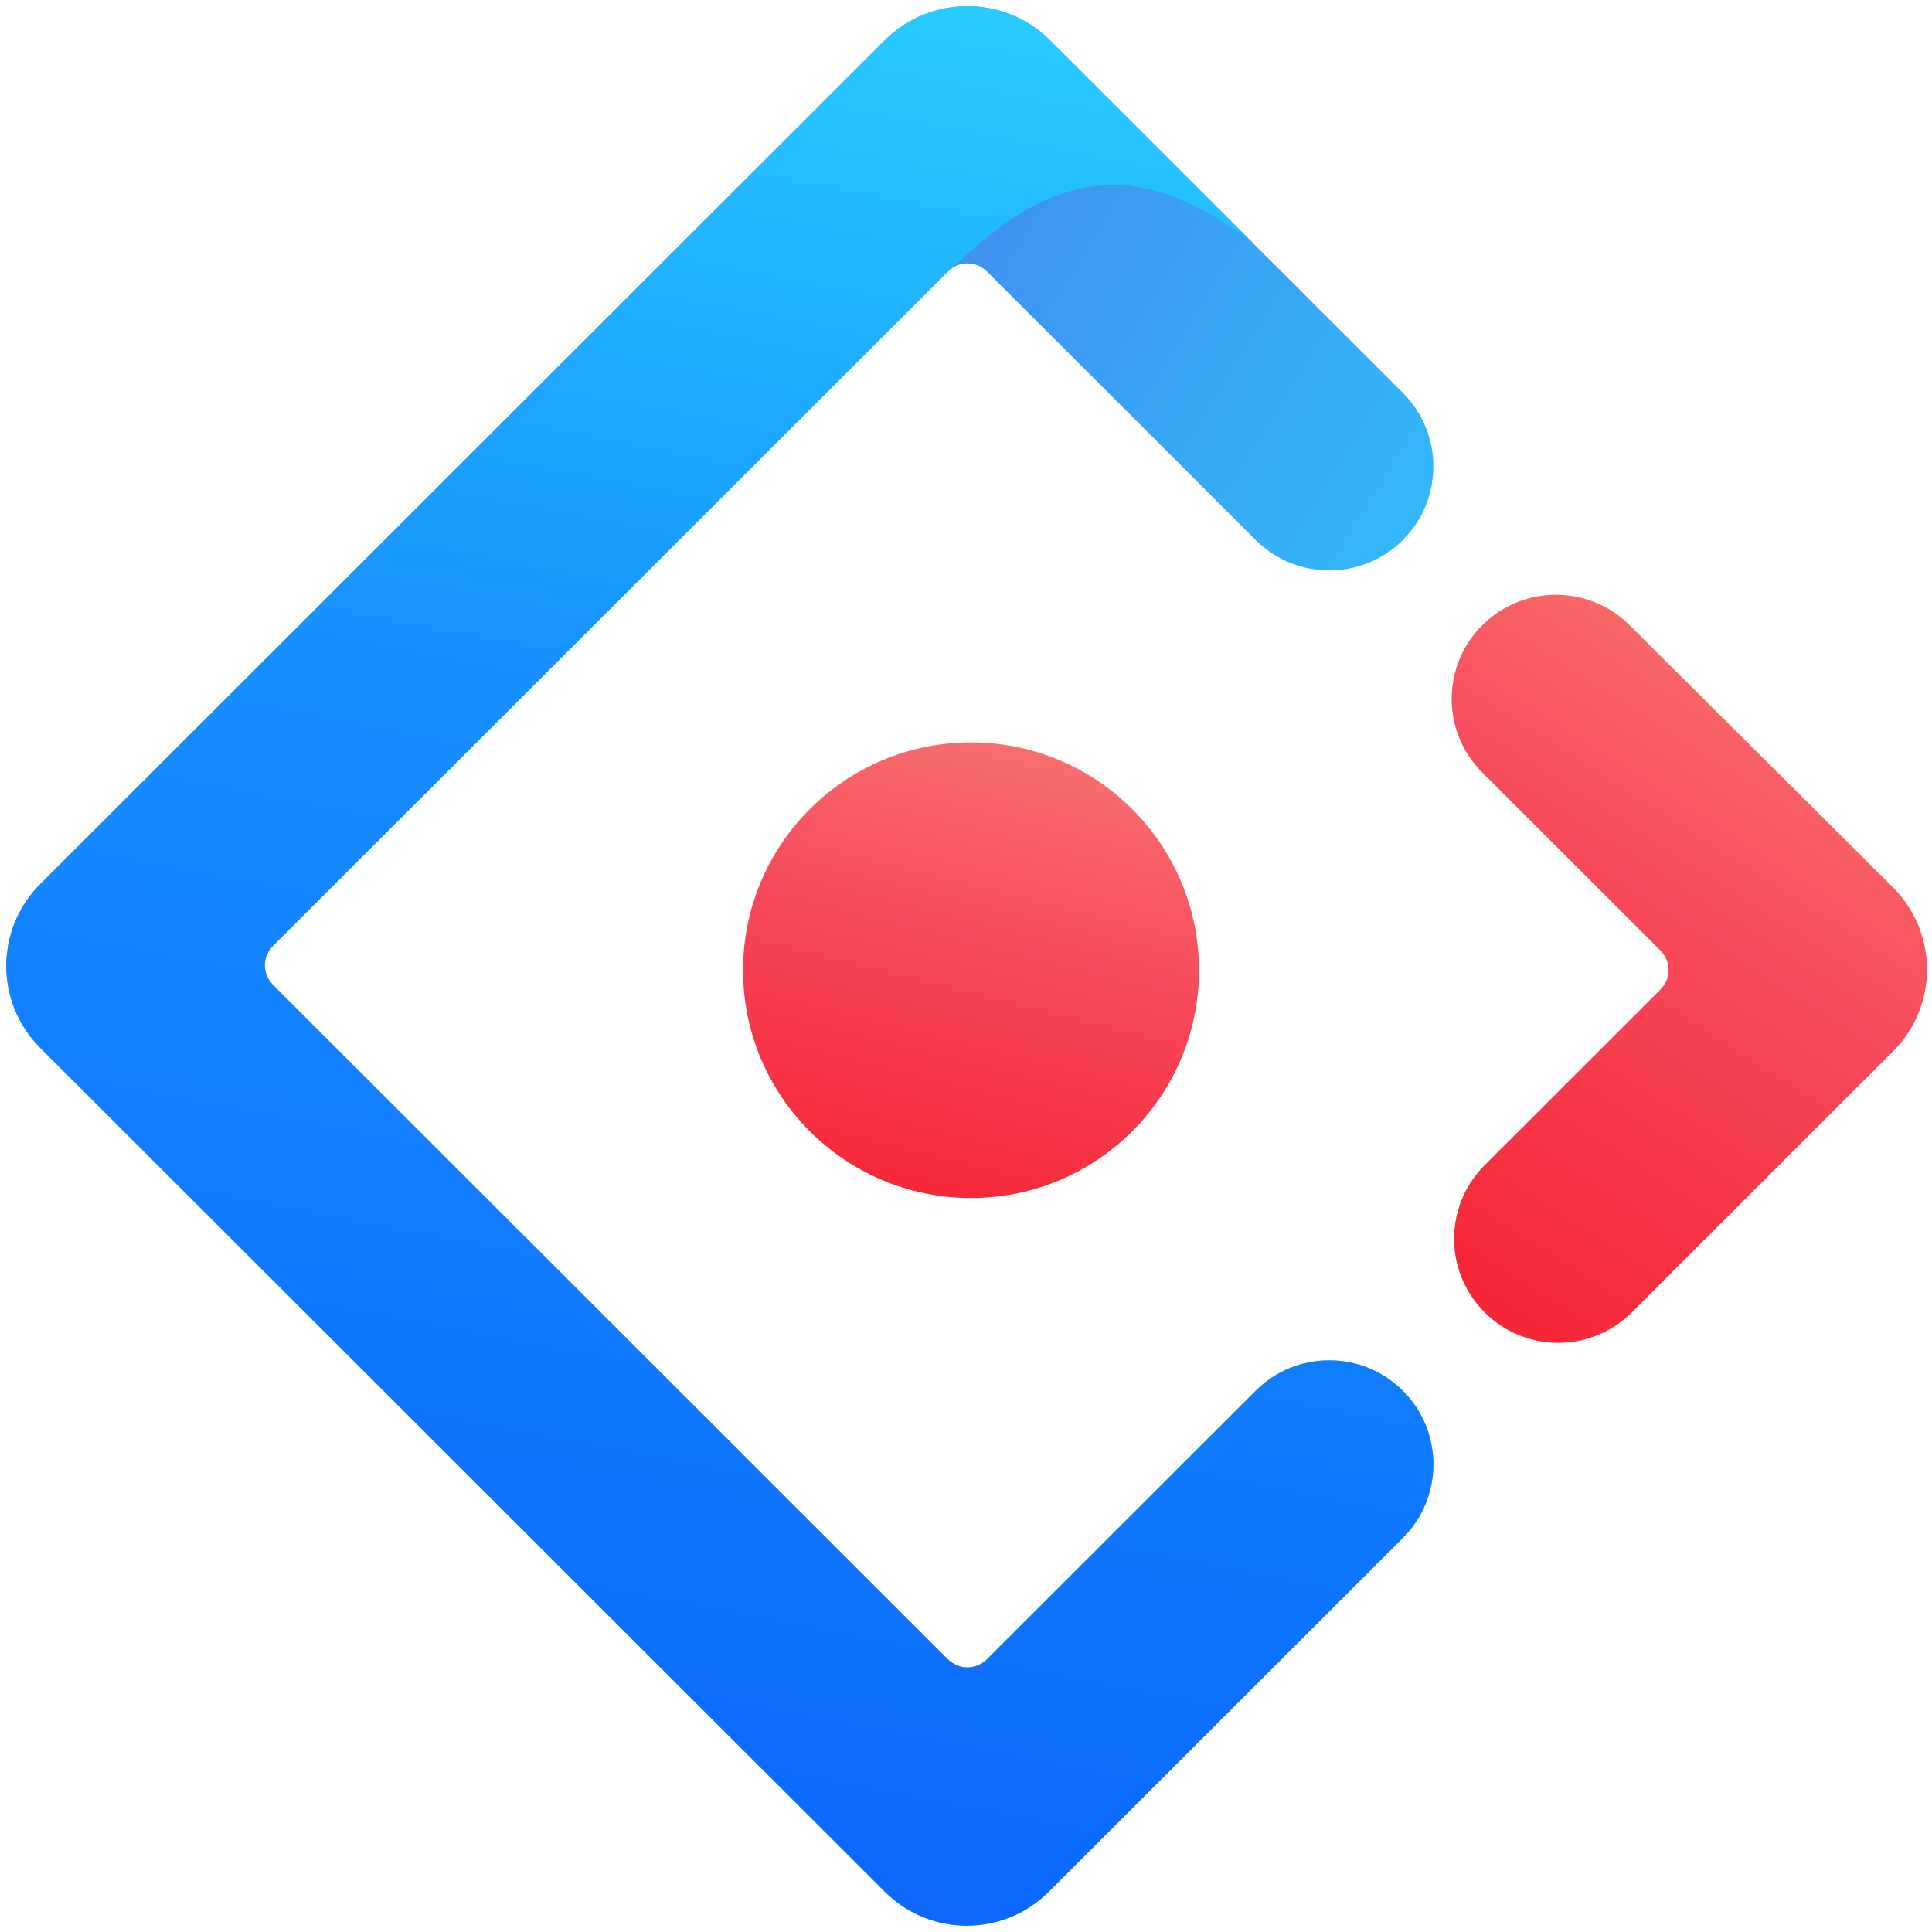
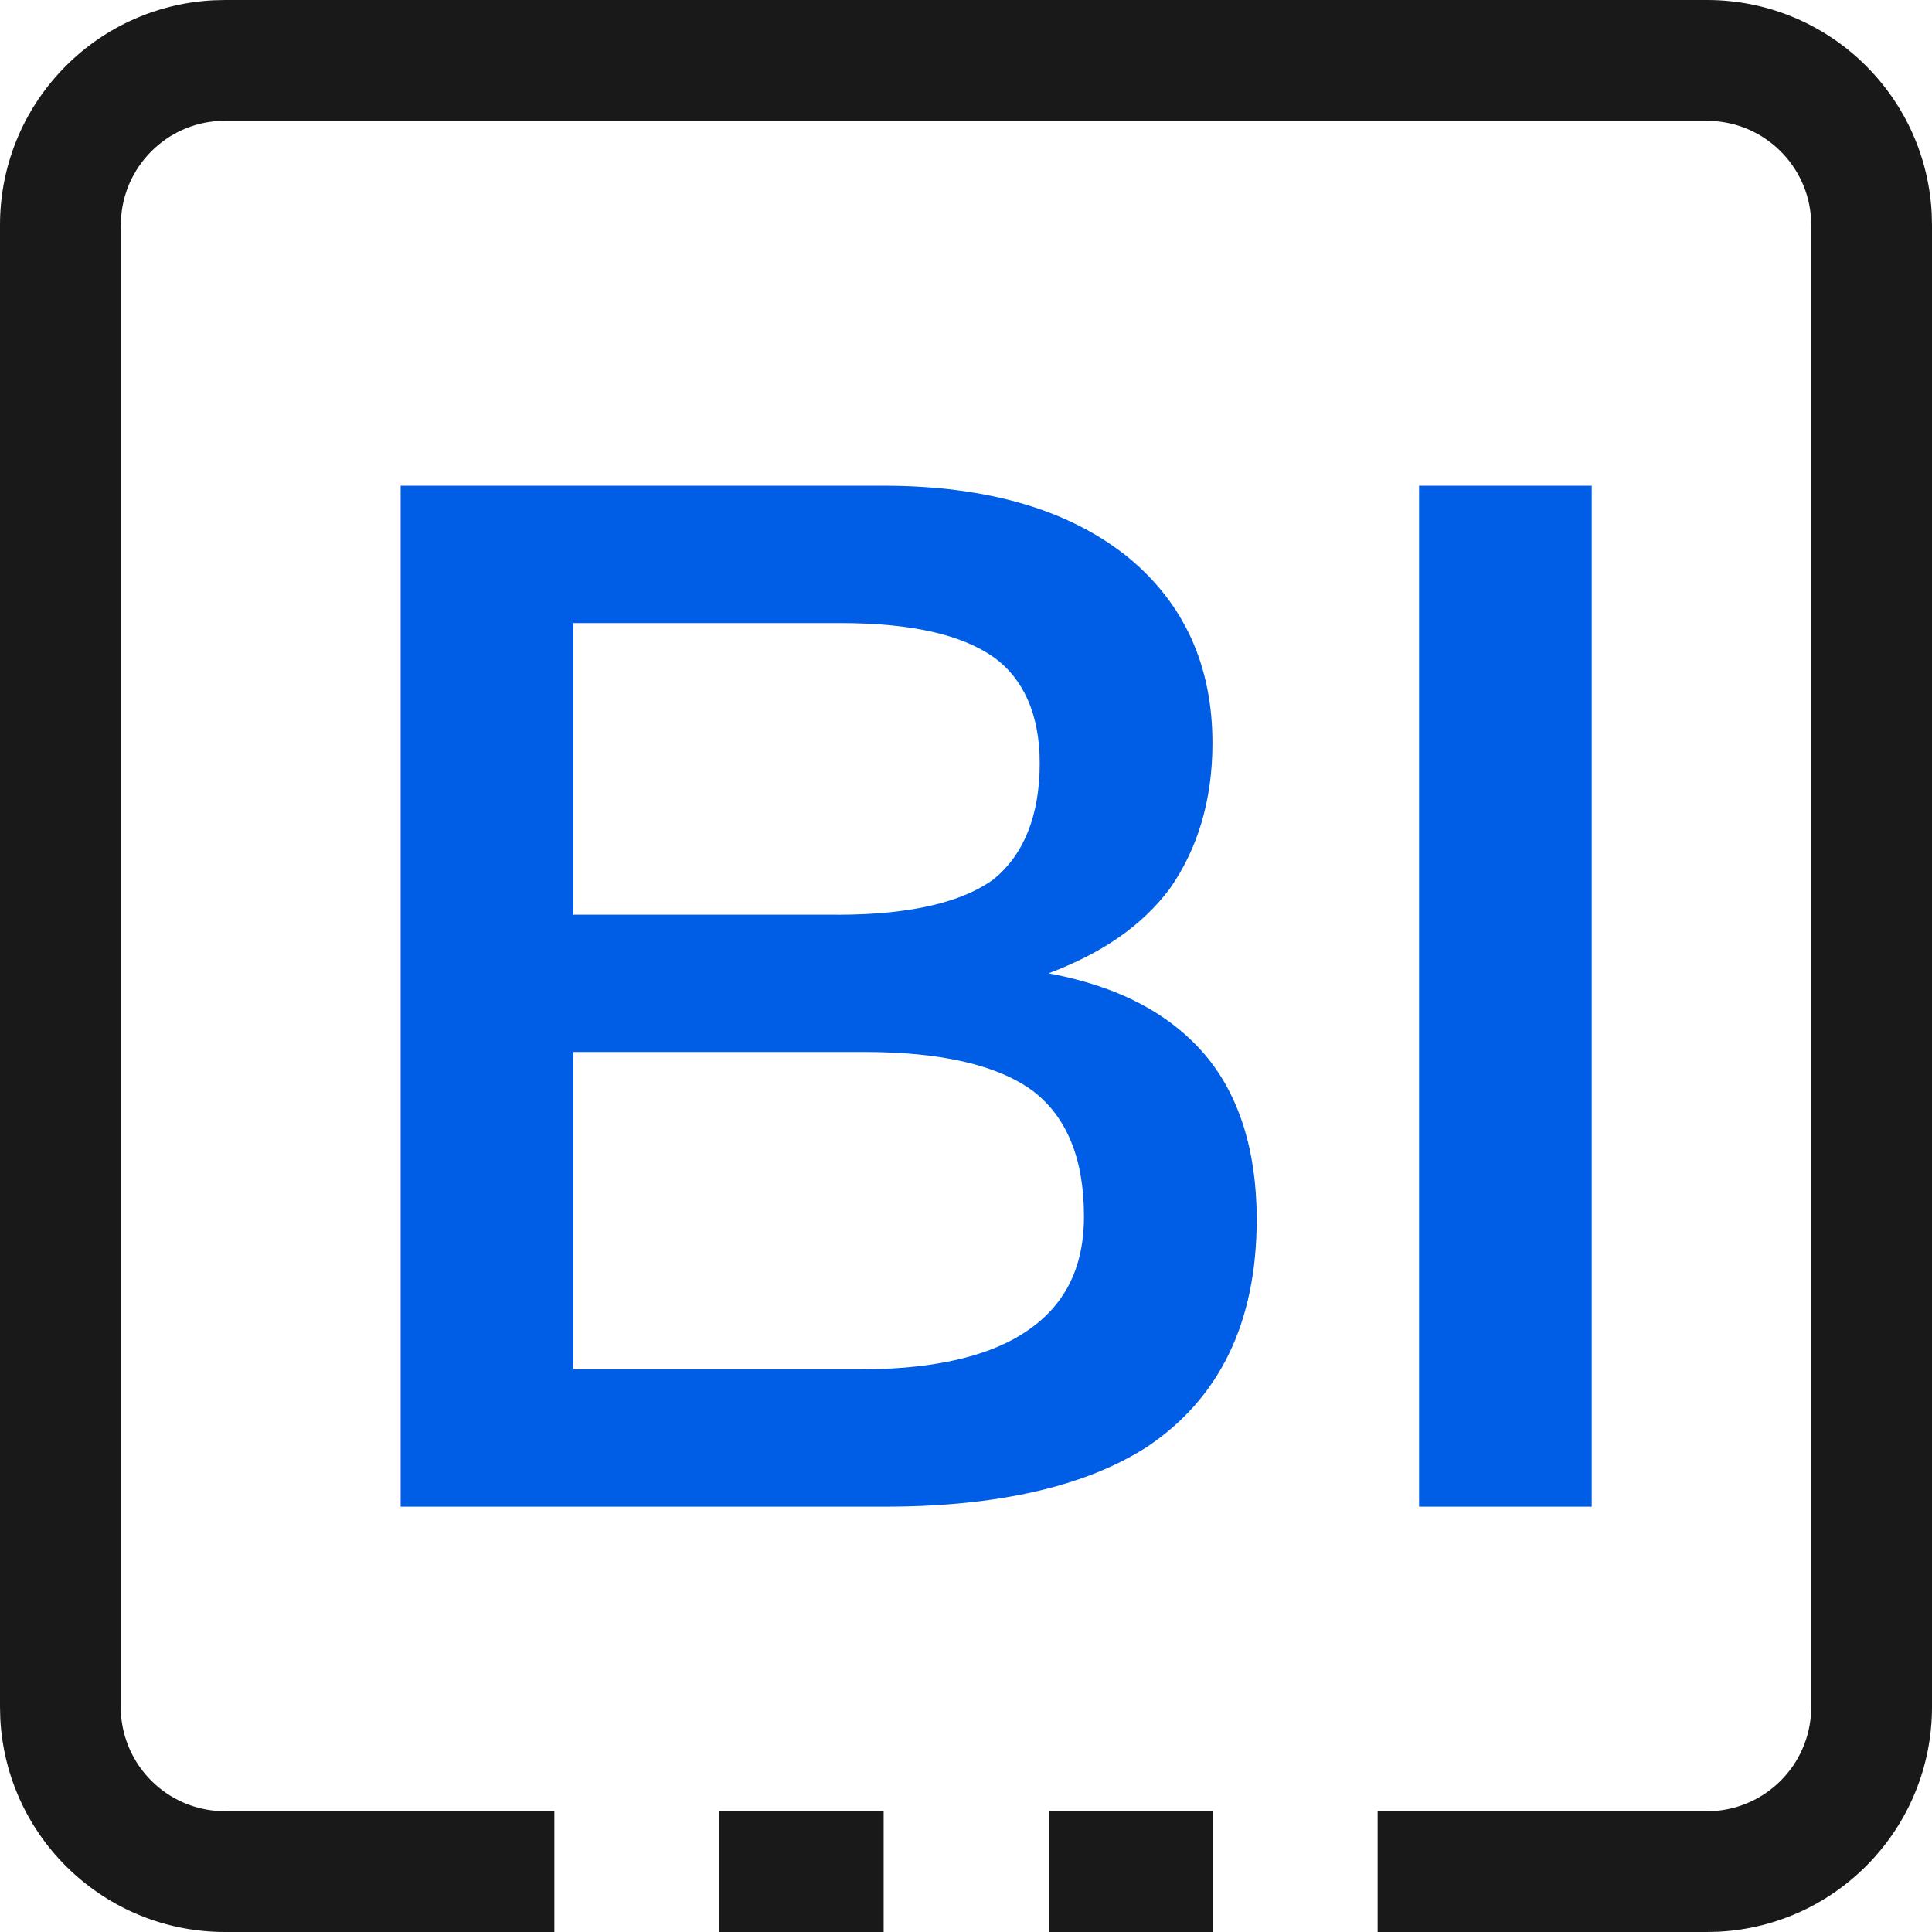
- <svg xmlns="http://www.w3.org/2000/svg" width="200" height="200" version="1.1" viewBox="0 0 200 200">
-   <defs>
-     <linearGradient id="linearGradient-1" x1="62.102%" x2="108.197%" y1="0%" y2="37.864%">
-       <stop offset="0%" stop-color="#4285EB" />
-       <stop offset="100%" stop-color="#2EC7FF" />
-     </linearGradient>
-     <linearGradient id="linearGradient-2" x1="69.644%" x2="54.043%" y1="0%" y2="108.457%">
-       <stop offset="0%" stop-color="#29CDFF" />
-       <stop offset="37.86%" stop-color="#148EFF" />
-       <stop offset="100%" stop-color="#0A60FF" />
-     </linearGradient>
-     <linearGradient id="linearGradient-3" x1="69.691%" x2="16.723%" y1="-12.974%" y2="117.391%">
-       <stop offset="0%" stop-color="#FA816E" />
-       <stop offset="41.473%" stop-color="#F74A5C" />
-       <stop offset="100%" stop-color="#F51D2C" />
-     </linearGradient>
-     <linearGradient id="linearGradient-4" x1="68.128%" x2="30.44%" y1="-35.691%" y2="114.943%">
-       <stop offset="0%" stop-color="#FA8E7D" />
-       <stop offset="51.264%" stop-color="#F74A5C" />
-       <stop offset="100%" stop-color="#F51D2C" />
-     </linearGradient>
-   </defs>
-   <g id="Page-1" fill="none" fill-rule="evenodd" stroke="none" stroke-width="1">
-     <g id="logo" transform="translate(-20, -20)">
-       <g id="Group-28-Copy-5" transform="translate(20, 20)">
-         <g id="Group-27-Copy-3">
-           <g id="Group-25" fill-rule="nonzero">
-             <g id="2">
-               <path id="Shape" fill="url(#linearGradient-1)" d="M91.588,4.177 L4.18,91.513 C-0.519,96.208 -0.519,103.792 4.18,108.487 L91.588,195.823 C96.287,200.519 103.877,200.519 108.577,195.823 L145.225,159.205 C149.434,155 149.434,148.182 145.225,143.977 C141.017,139.772 134.194,139.772 129.985,143.977 L102.202,171.737 C101.032,172.906 99.257,172.906 98.088,171.737 L28.286,101.993 C27.116,100.824 27.116,99.051 28.286,97.882 L98.088,28.138 C99.257,26.969 101.032,26.969 102.202,28.138 L129.985,55.898 C134.194,60.103 141.017,60.103 145.225,55.898 C149.434,51.693 149.434,44.876 145.225,40.671 L108.581,4.056 C103.862,-0.538 96.269,-0.501 91.588,4.177 Z" />
-               <path id="Shape" fill="url(#linearGradient-2)" d="M91.588,4.177 L4.18,91.513 C-0.519,96.208 -0.519,103.792 4.18,108.487 L91.588,195.823 C96.287,200.519 103.877,200.519 108.577,195.823 L145.225,159.205 C149.434,155 149.434,148.182 145.225,143.977 C141.017,139.772 134.194,139.772 129.985,143.977 L102.202,171.737 C101.032,172.906 99.257,172.906 98.088,171.737 L28.286,101.993 C27.116,100.824 27.116,99.051 28.286,97.882 L98.088,28.138 C101,25.627 105.752,20.542 112.73,19.352 C117.916,18.469 123.585,20.414 129.739,25.189 C125.625,21.078 118.572,14.034 108.581,4.056 C103.862,-0.538 96.269,-0.501 91.588,4.177 Z" />
-             </g>
-             <path id="Shape" fill="url(#linearGradient-3)" d="M153.686,135.855 C157.894,140.06 164.717,140.06 168.926,135.855 L195.96,108.843 C200.659,104.147 200.659,96.564 195.961,91.869 L168.691,64.718 C164.472,60.518 157.647,60.524 153.436,64.732 C149.227,68.937 149.227,75.754 153.436,79.959 L171.854,98.362 C173.024,99.531 173.024,101.305 171.854,102.473 L153.686,120.627 C149.477,124.832 149.477,131.65 153.686,135.855 Z" />
-           </g>
-           <ellipse id="Combined-Shape" cx="100.519" cy="100.437" fill="url(#linearGradient-4)" rx="23.6" ry="23.581" />
-         </g>
-       </g>
-     </g>
-   </g>
+ <svg xmlns="http://www.w3.org/2000/svg" t="1692857642983" class="icon" viewBox="0 0 1024 1024" version="1.1" p-id="4099" width="200" height="200">
+   <path d="M468.928 798.56c59.456 0 106.4-10.624 139.264-31.84 38.304-25.76 57.888-65.92 57.888-120.512 0-36.352-9.408-65.92-27.392-87.136-18.784-21.984-46.144-36.384-82.912-43.2 28.16-10.592 49.28-24.992 64.128-44.704 14.88-21.216 22.72-46.976 22.72-77.312 0-40.928-14.88-73.504-43.84-97.76-31.296-25.76-75.072-38.656-130.624-38.656H212.352v541.12h256.576z m-25.024-313.76H303.872V330.24h141.6c37.536 0 64.16 6.08 81.344 18.176 15.68 11.392 24.256 30.336 24.256 56.096 0 28.032-8.608 48.48-24.256 61.376-16.416 12.128-43.808 18.944-82.88 18.944z m11.744 240.992H303.872v-168.224h154.112c40.672 0 70.4 6.816 89.184 20.448 17.984 13.632 27.36 35.616 27.36 66.688 0 30.304-12.48 51.52-37.536 65.184-19.552 10.592-46.944 15.904-81.344 15.904z m388 72.768V257.44h-91.52v541.12h91.52z" fill="#005DE5" p-id="4100" />
+   <path d="M642.88 960v64h-87.04v-64h87.04z m-174.528 0v64H381.12v-64h87.264zM904.736 0a119.264 119.264 0 0 1 119.104 112.96l0.16 6.304v785.472a119.264 119.264 0 0 1-112.96 119.104l-6.304 0.16h-174.56v-64h174.56c28.896 0 52.64-22.208 55.04-50.496l0.224-4.8V119.296c0-28.896-22.208-52.64-50.496-55.04L904.704 64H119.296c-28.896 0-52.64 22.208-55.04 50.496L64 119.296v785.44c0 28.896 22.208 52.64 50.496 55.04l4.8 0.224h174.528v64H119.264a119.264 119.264 0 0 1-119.104-112.96L0 904.768V119.264A119.264 119.264 0 0 1 112.96 0.16L119.232 0h785.472z" fill="#191919" p-id="4101" />
</svg>
